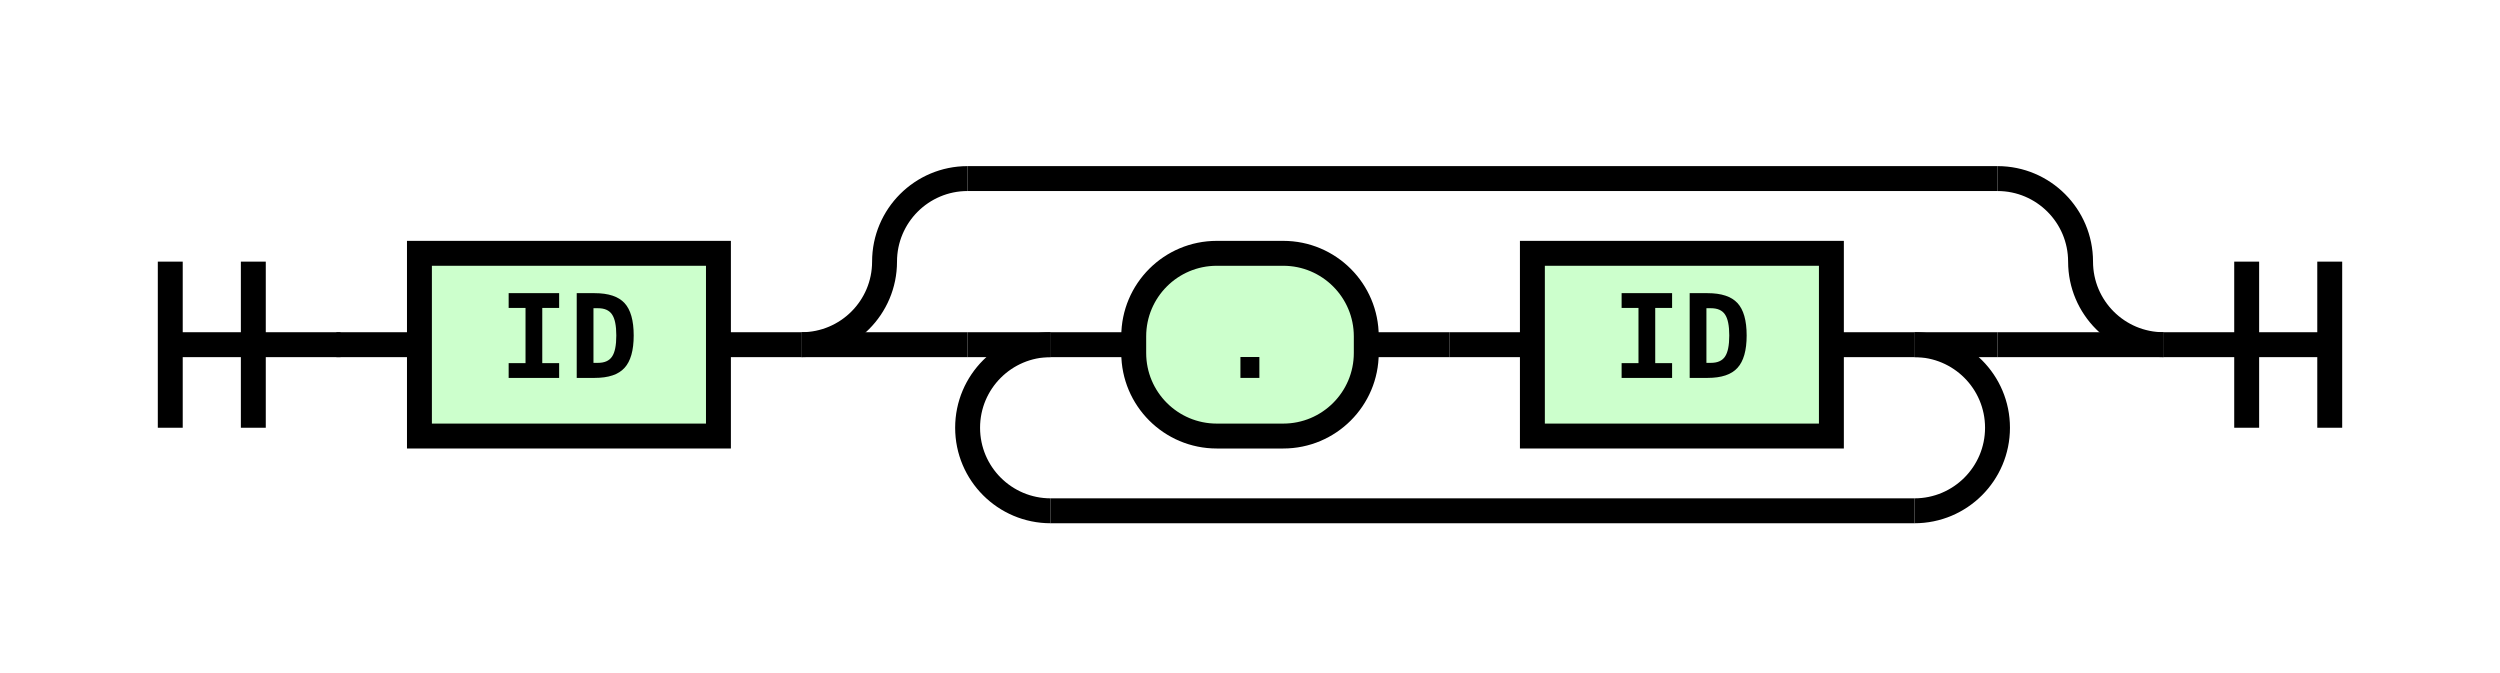
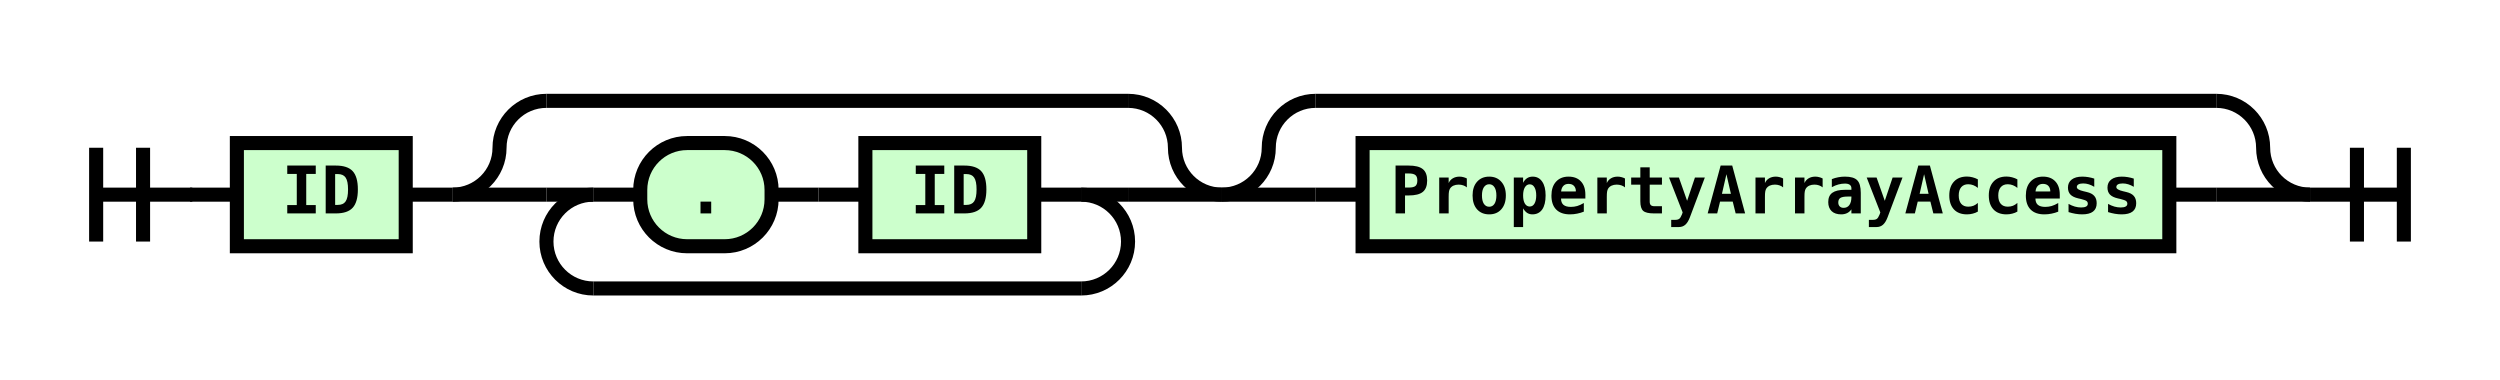
- <svg xmlns="http://www.w3.org/2000/svg" class="railroad-diagram" width="301" height="81" viewBox="0 0 301 81">
+ <svg xmlns="http://www.w3.org/2000/svg" class="railroad-diagram" width="533" height="81" viewBox="0 0 533 81">
  <style>
    svg.railroad-diagram {
        background-color: hsl(30,20%,95%);
    }
    svg.railroad-diagram path {
        stroke-width: 3;
        stroke: black;
        fill: rgba(0,0,0,0);
    }
    svg.railroad-diagram text {
        font: bold 14px monospace;
        text-anchor: middle;
    }
    svg.railroad-diagram text.label {
        text-anchor: start;
    }
    svg.railroad-diagram text.comment {
        font: italic 12px monospace;
    }
    svg.railroad-diagram rect {
        stroke-width: 3;
        stroke: black;
        fill: hsl(120,100%,90%);
    }
</style>
  <g transform="translate(.5 .5)">
    <path d="M 20 31 v 20 m 10 -20 v 20 m -10 -10 h 20.5" />
    <g>
      <path d="M40 41h0" />
-       <path d="M260 41h0" />
+       <path d="M492 41h0" />
      <path d="M40 41h10" />
      <g>
        <path d="M50 41h0" />
        <path d="M86 41h0" />
        <rect x="50" y="30" width="36" height="22" />
        <text x="68" y="45">ID</text>
      </g>
      <path d="M86 41h10" />
      <g>
        <path d="M96 41h0" />
        <path d="M260 41h0" />
        <path d="M96 41a10 10 0 0 0 10 -10v0a10 10 0 0 1 10 -10" />
        <g>
          <path d="M116 21h124" />
        </g>
        <path d="M240 21a10 10 0 0 1 10 10v0a10 10 0 0 0 10 10" />
        <path d="M96 41h20" />
        <g>
          <path d="M116 41h0" />
          <path d="M240 41h0" />
          <path d="M116 41h10" />
          <g>
            <path d="M126 41h0" />
            <path d="M230 41h0" />
            <g>
              <path d="M126 41h0" />
              <path d="M230 41h0" />
              <path d="M126 41h10" />
              <g>
                <path d="M136 41h0" />
                <path d="M164 41h0" />
                <rect x="136" y="30" width="28" height="22" rx="10" ry="10" />
                <text x="150" y="45">.</text>
              </g>
              <path d="M164 41h10" />
              <path d="M174 41h10" />
              <g>
                <path d="M184 41h0" />
                <path d="M220 41h0" />
                <rect x="184" y="30" width="36" height="22" />
                <text x="202" y="45">ID</text>
              </g>
              <path d="M220 41h10" />
            </g>
          </g>
          <path d="M230 41h10" />
          <path d="M126 41a10 10 0 0 0 -10 10v0a10 10 0 0 0 10 10" />
          <g>
            <path d="M126 61h104" />
          </g>
          <path d="M230 61a10 10 0 0 0 10 -10v0a10 10 0 0 0 -10 -10" />
        </g>
        <path d="M240 41h20" />
      </g>
+       <g>
+         <path d="M260 41h0" />
+         <path d="M492 41h0" />
+         <path d="M260 41a10 10 0 0 0 10 -10v0a10 10 0 0 1 10 -10" />
+         <g>
+           <path d="M280 21h192" />
+         </g>
+         <path d="M472 21a10 10 0 0 1 10 10v0a10 10 0 0 0 10 10" />
+         <path d="M260 41h20" />
+         <g>
+           <path d="M280 41h0" />
+           <path d="M472 41h0" />
+           <path d="M280 41h10" />
+           <g>
+             <path d="M290 41h0" />
+             <path d="M462 41h0" />
+             <rect x="290" y="30" width="172" height="22" />
+             <text x="376" y="45">PropertyArrayAccess</text>
+           </g>
+           <path d="M462 41h10" />
+         </g>
+         <path d="M472 41h20" />
+       </g>
    </g>
-     <path d="M 260 41 h 20 m -10 -10 v 20 m 10 -20 v 20" />
+     <path d="M 492 41 h 20 m -10 -10 v 20 m 10 -20 v 20" />
  </g>
</svg>
